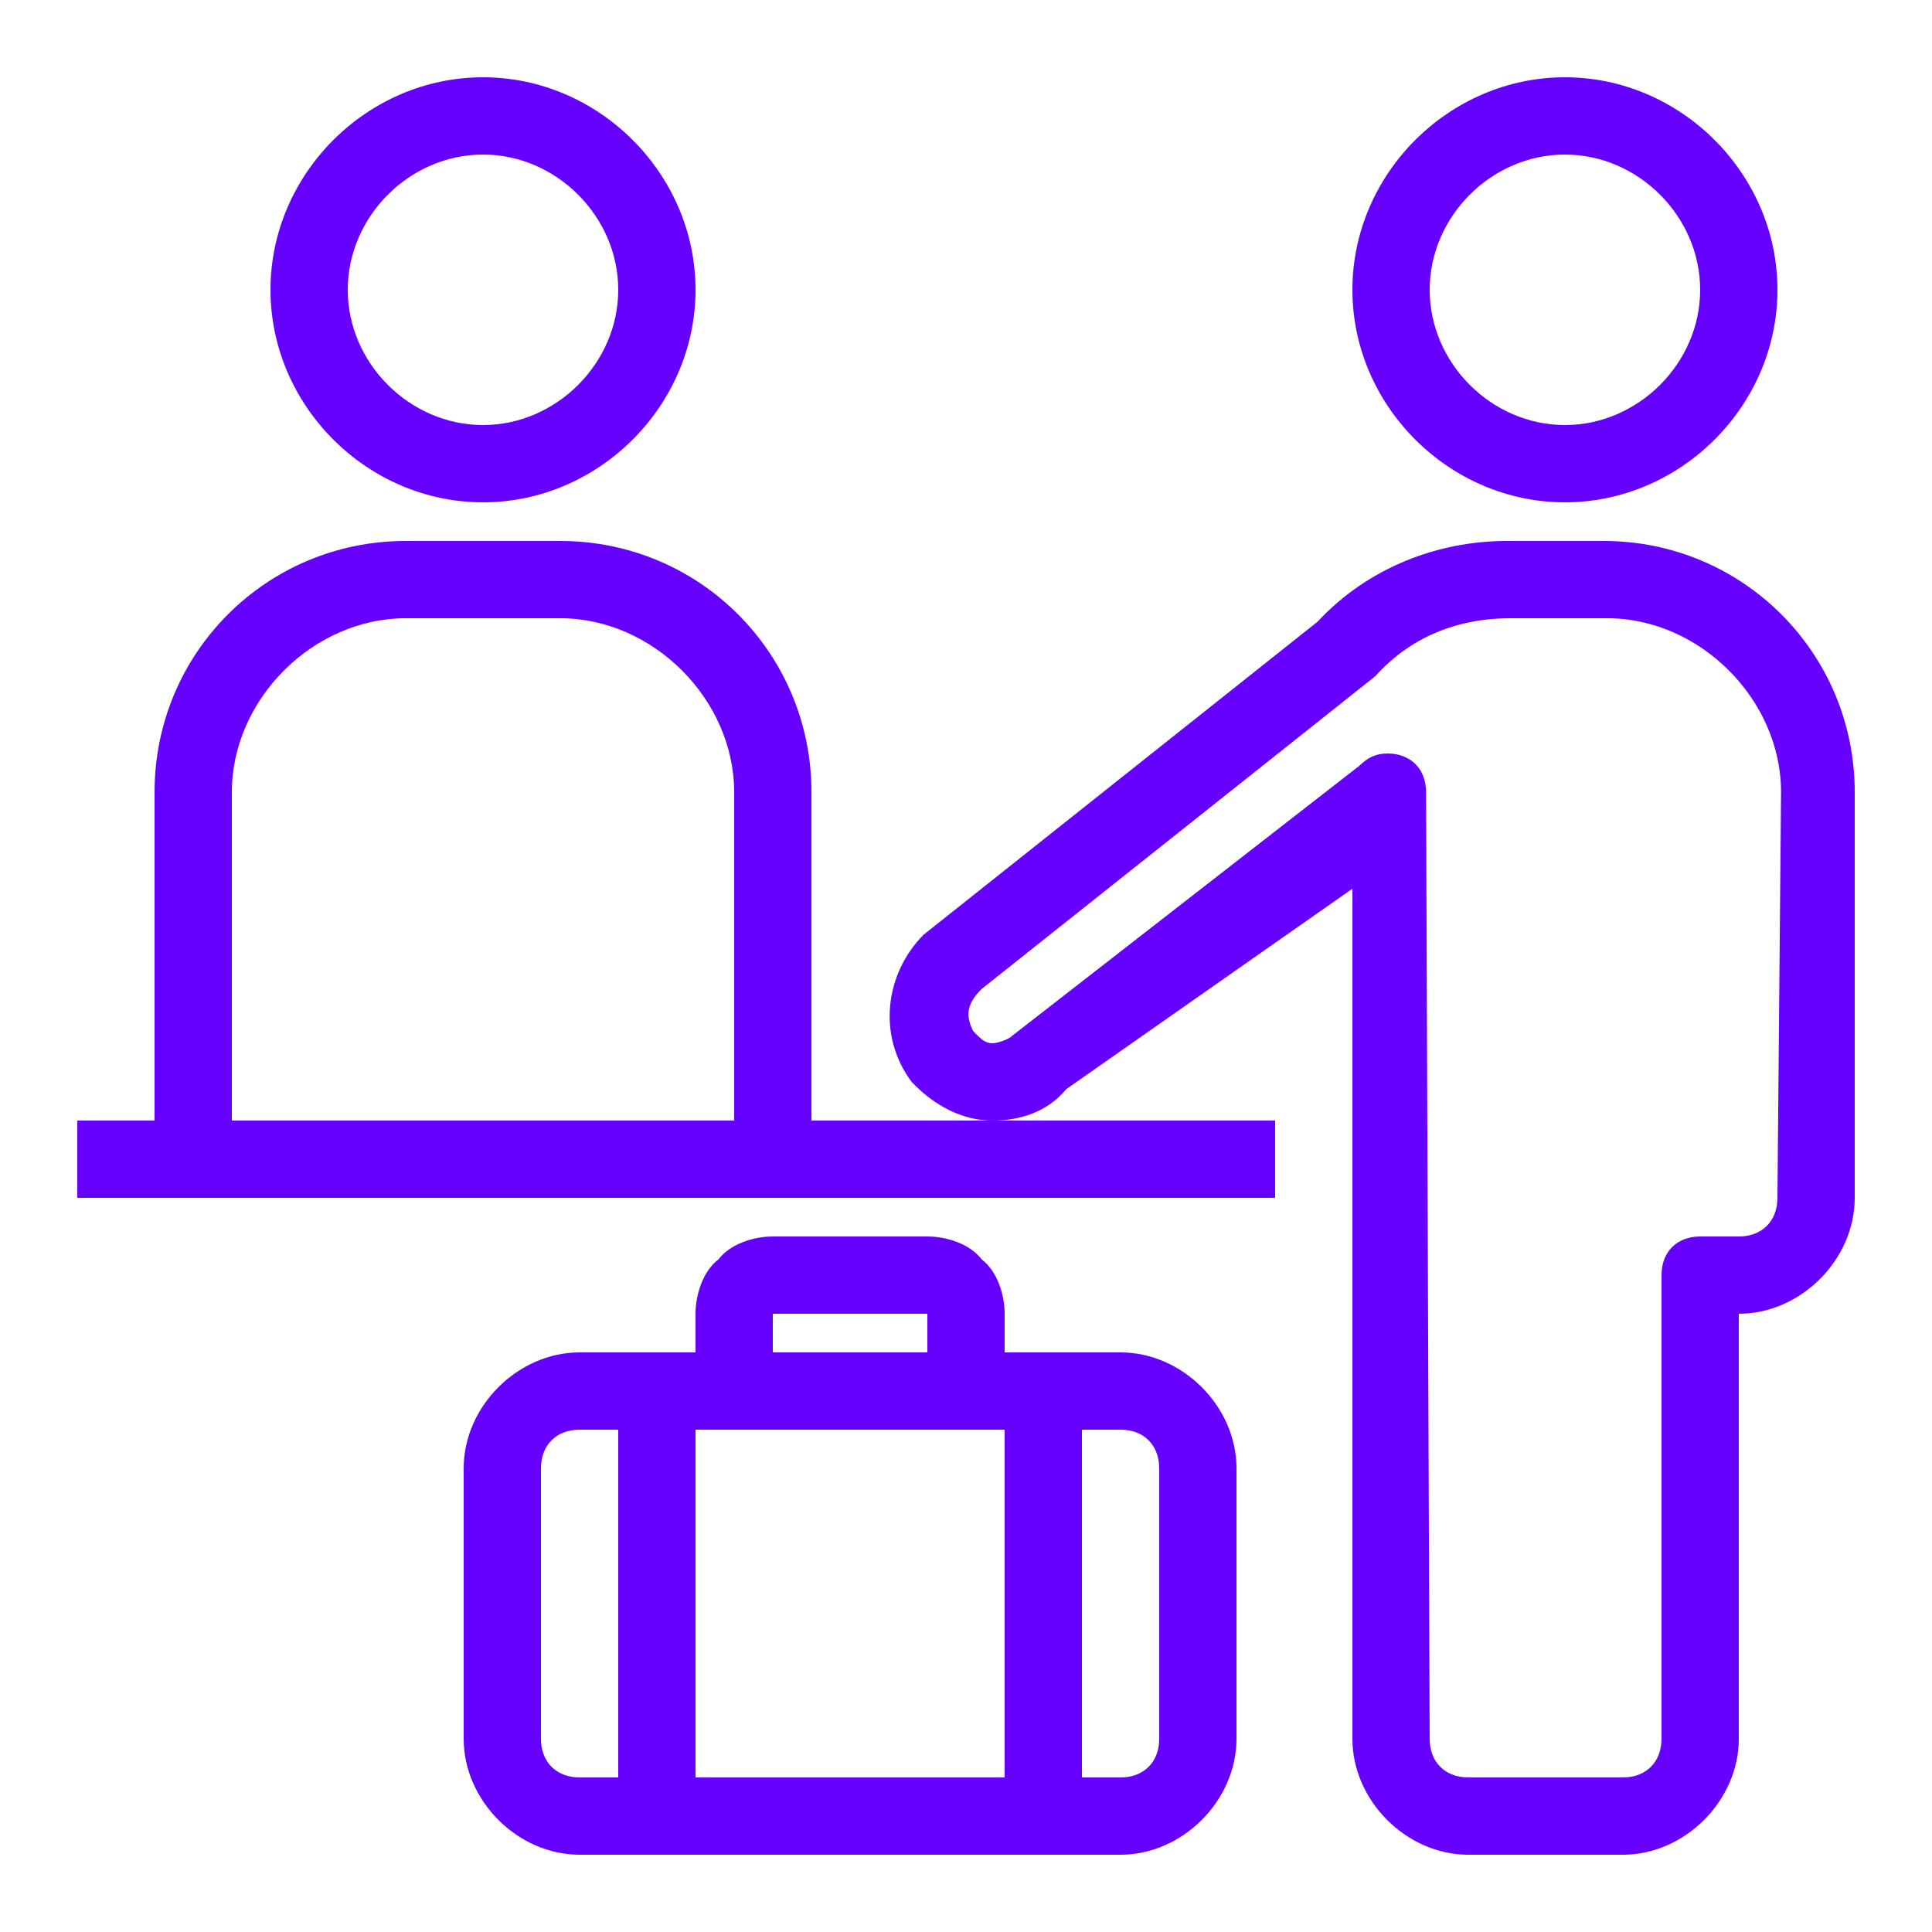
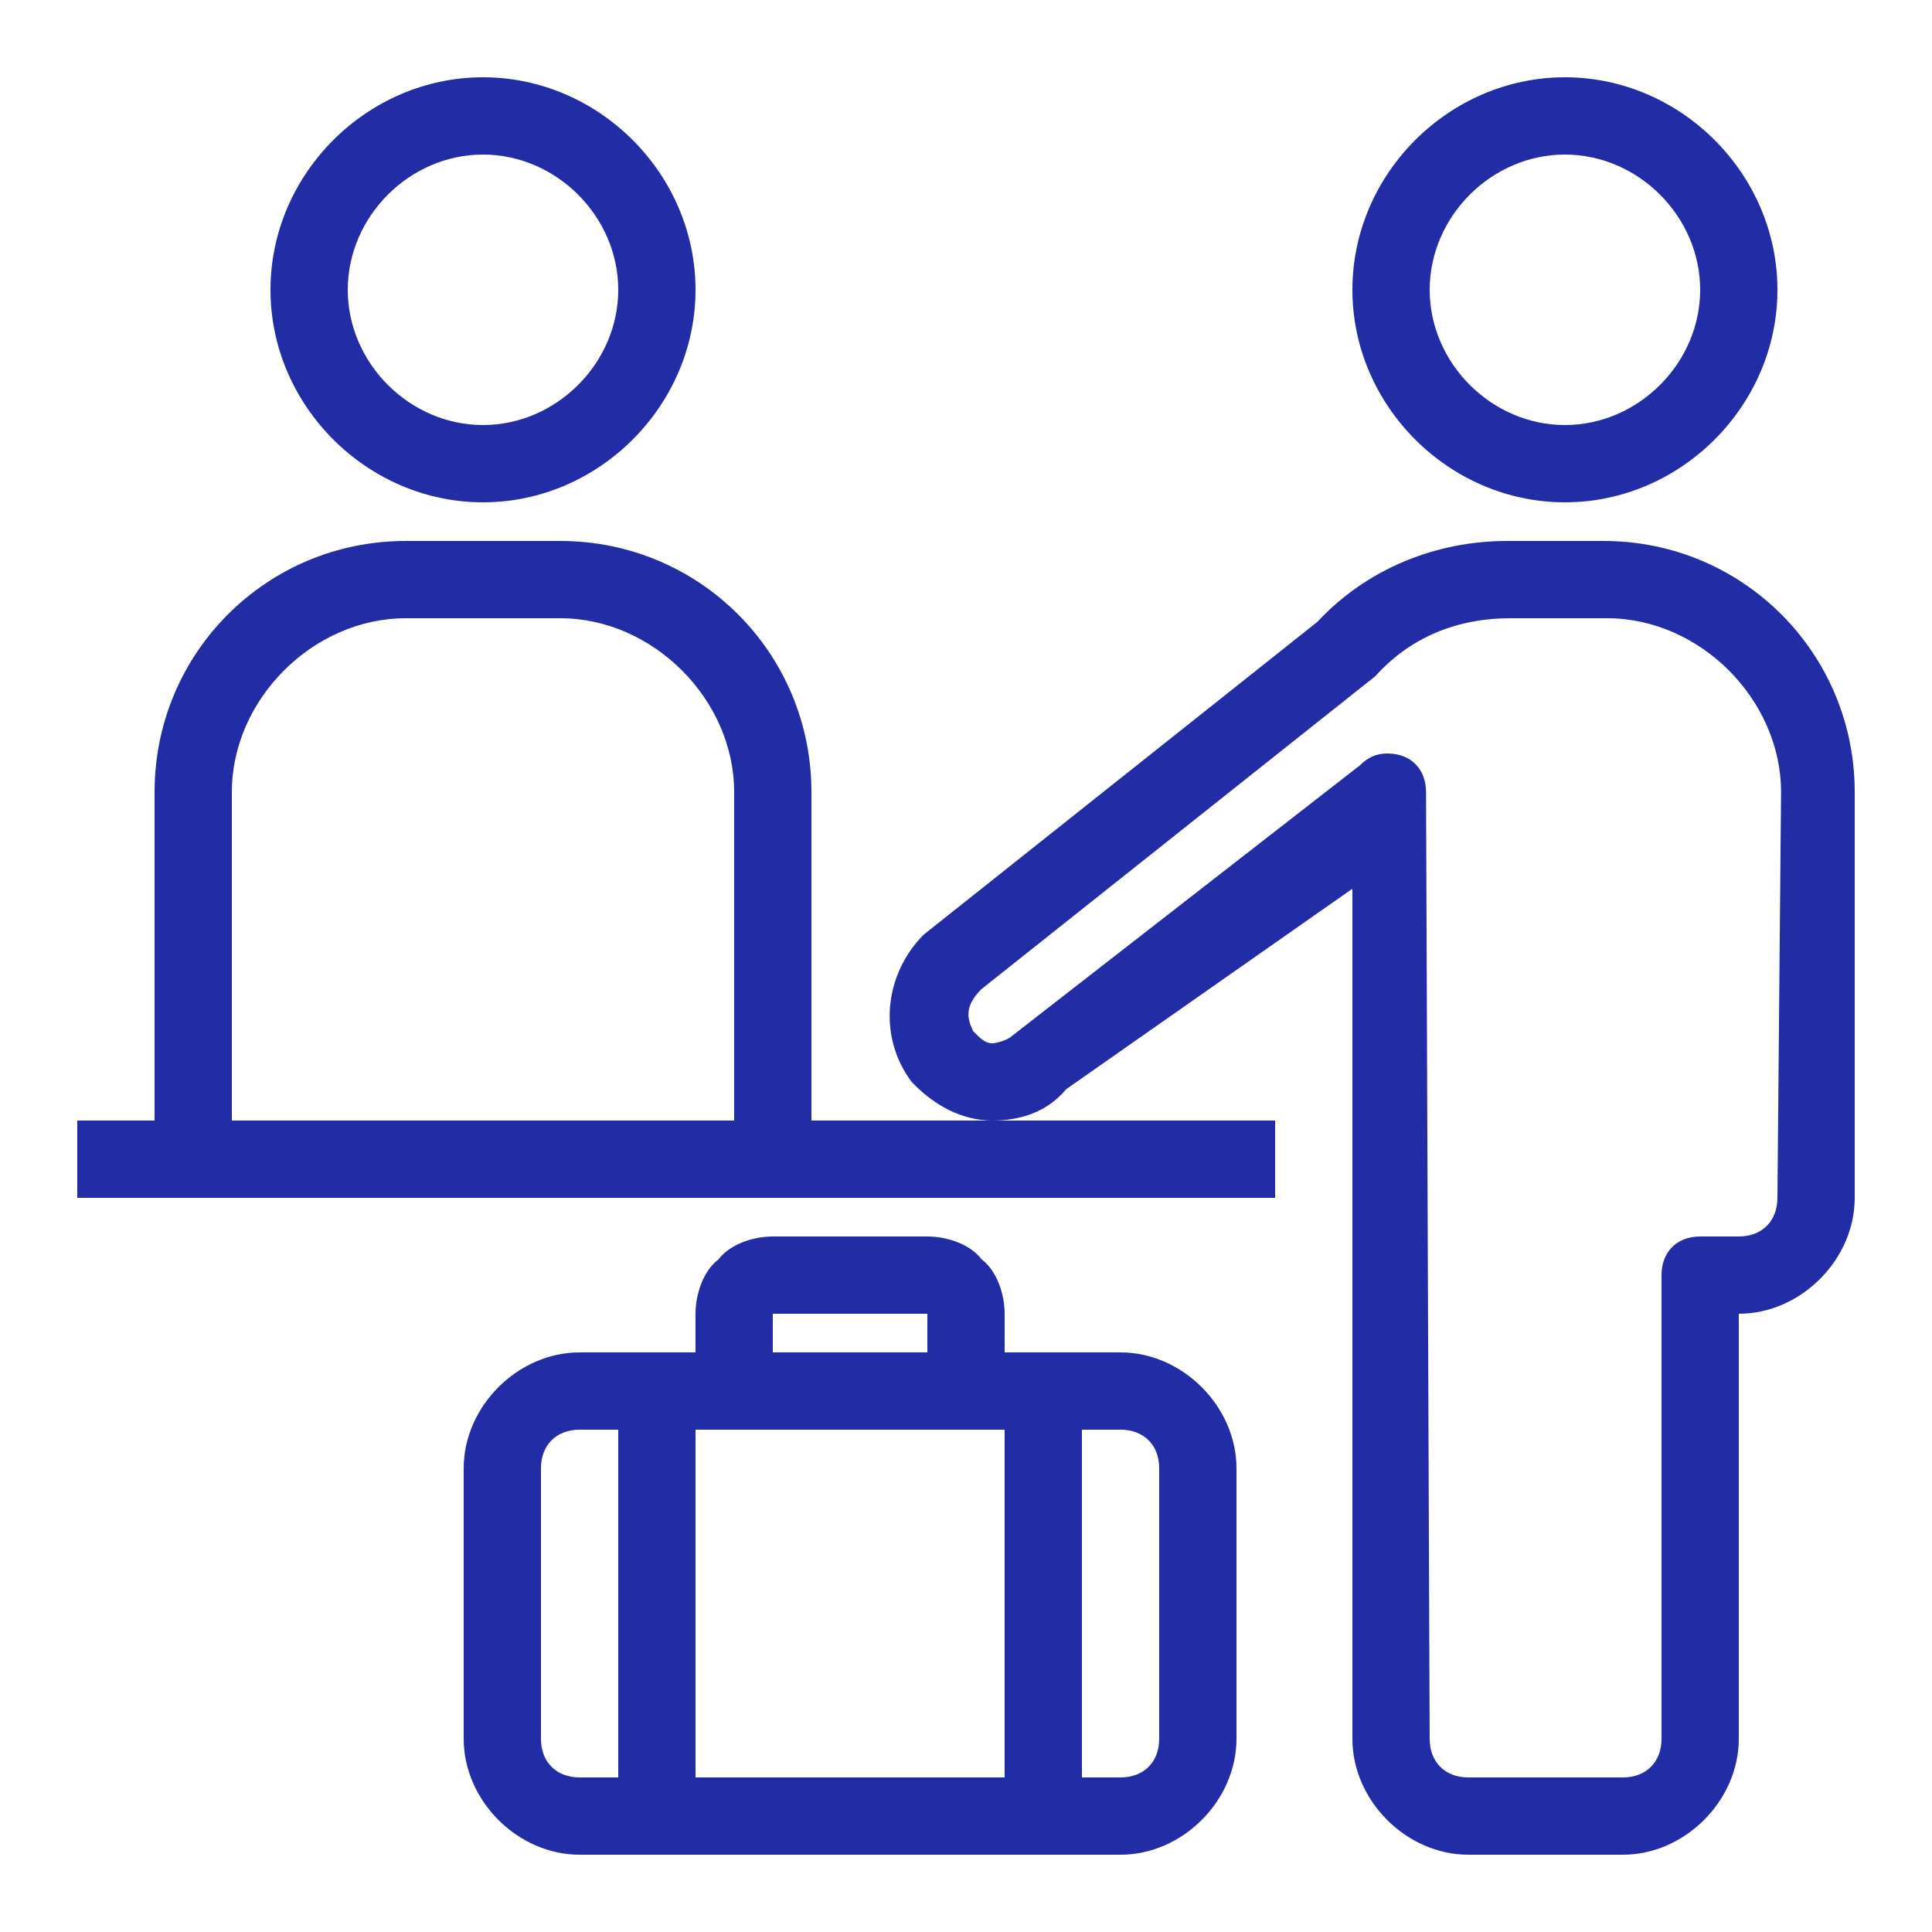
<svg xmlns="http://www.w3.org/2000/svg" x="0px" y="0px" width="60" height="60" viewBox="0 0 172 172" style=" fill:#000000;">
  <g fill="none" fill-rule="nonzero" stroke="none" stroke-width="1" stroke-linecap="butt" stroke-linejoin="miter" stroke-miterlimit="10" stroke-dasharray="" stroke-dashoffset="0" font-family="none" font-weight="none" font-size="none" text-anchor="none" style="mix-blend-mode: normal">
    <path d="M0,172v-172h172v172z" fill="none" />
-     <g fill="#6600ff">
+     <g fill="#222da5">
      <path d="M43,6.88c-10.32,0 -18.92,8.6 -18.92,18.92c0,10.32 8.6,18.92 18.92,18.92c10.32,0 18.92,-8.6 18.92,-18.92c0,-10.32 -8.6,-18.92 -18.92,-18.92zM139.32,6.88c-10.32,0 -18.92,8.6 -18.92,18.92c0,10.32 8.6,18.92 18.92,18.92c10.32,0 18.92,-8.6 18.92,-18.92c0,-10.32 -8.6,-18.92 -18.92,-18.92zM43,13.76c6.531,0 12.04,5.509 12.04,12.04c0,6.531 -5.509,12.04 -12.04,12.04c-6.531,0 -12.04,-5.509 -12.04,-12.04c0,-6.531 5.509,-12.04 12.04,-12.04zM139.32,13.76c6.531,0 12.04,5.509 12.04,12.04c0,6.531 -5.509,12.04 -12.04,12.04c-6.531,0 -12.04,-5.509 -12.04,-12.04c0,-6.531 5.509,-12.04 12.04,-12.04zM36.12,48.16c-12.389,0 -22.36,9.971 -22.36,22.36v29.24h-6.88v6.88h106.64v-6.88h-41.28v-29.24c0,-12.389 -9.971,-22.36 -22.36,-22.36zM88.365,99.76c2.405,0 4.838,-0.726 6.558,-2.795l25.477,-17.845v75.68c0,5.509 4.811,10.32 10.32,10.32h13.76c5.509,0 10.32,-4.811 10.32,-10.32v-37.84c5.509,0 10.32,-4.811 10.32,-10.32v-36.12c0,-12.389 -9.971,-22.36 -22.36,-22.36h-8.6c-6.195,0 -12.403,2.392 -16.878,7.202l-35.045,27.843c-3.44,3.44 -4.166,8.99 -1.075,13.115l0.323,0.323c1.72,1.72 4.125,3.118 6.88,3.118zM36.12,55.04h13.76c8.251,0 15.48,7.229 15.48,15.48v29.24h-44.72v-29.24c0,-8.251 7.229,-15.48 15.48,-15.48zM134.482,55.04h8.6c8.251,0 15.48,7.229 15.48,15.48l-0.323,36.12c0,2.069 -1.371,3.44 -3.44,3.44h-3.44c-2.069,0 -3.44,1.371 -3.44,3.44v41.28c0,2.069 -1.371,3.44 -3.44,3.44h-13.76c-2.069,0 -3.44,-1.371 -3.44,-3.44l-0.323,-84.28c0,-2.069 -1.371,-3.44 -3.44,-3.44c-1.035,0 -1.787,0.39 -2.473,1.075l-30.96,24.08c-0.349,0.349 -1.371,0.645 -1.72,0.645c-0.685,0 -1.035,-0.39 -1.72,-1.075c-0.685,-1.371 -0.618,-2.392 0.752,-3.763l35.045,-27.843c3.091,-3.44 7.229,-5.16 12.04,-5.16zM68.8,110.08c-1.72,0 -3.803,0.672 -4.838,2.042c-1.371,1.035 -2.042,3.118 -2.042,4.838v3.44h-10.32c-5.509,0 -10.32,4.811 -10.32,10.32v24.08c0,5.509 4.811,10.32 10.32,10.32h48.16c5.509,0 10.32,-4.811 10.32,-10.32v-24.08c0,-5.509 -4.811,-10.32 -10.32,-10.32h-10.32v-3.44c0,-1.72 -0.672,-3.803 -2.042,-4.838c-1.035,-1.371 -3.118,-2.042 -4.838,-2.042zM68.8,116.96h13.76v3.44h-13.76zM51.6,127.28h3.44v30.96h-3.44c-2.069,0 -3.44,-1.371 -3.44,-3.44v-24.08c0,-2.069 1.371,-3.44 3.44,-3.44zM61.92,127.28h27.52v30.96h-27.52zM96.32,127.28h3.44c2.069,0 3.44,1.371 3.44,3.44v24.08c0,2.069 -1.371,3.44 -3.44,3.44h-3.44z" />
    </g>
  </g>
</svg>
